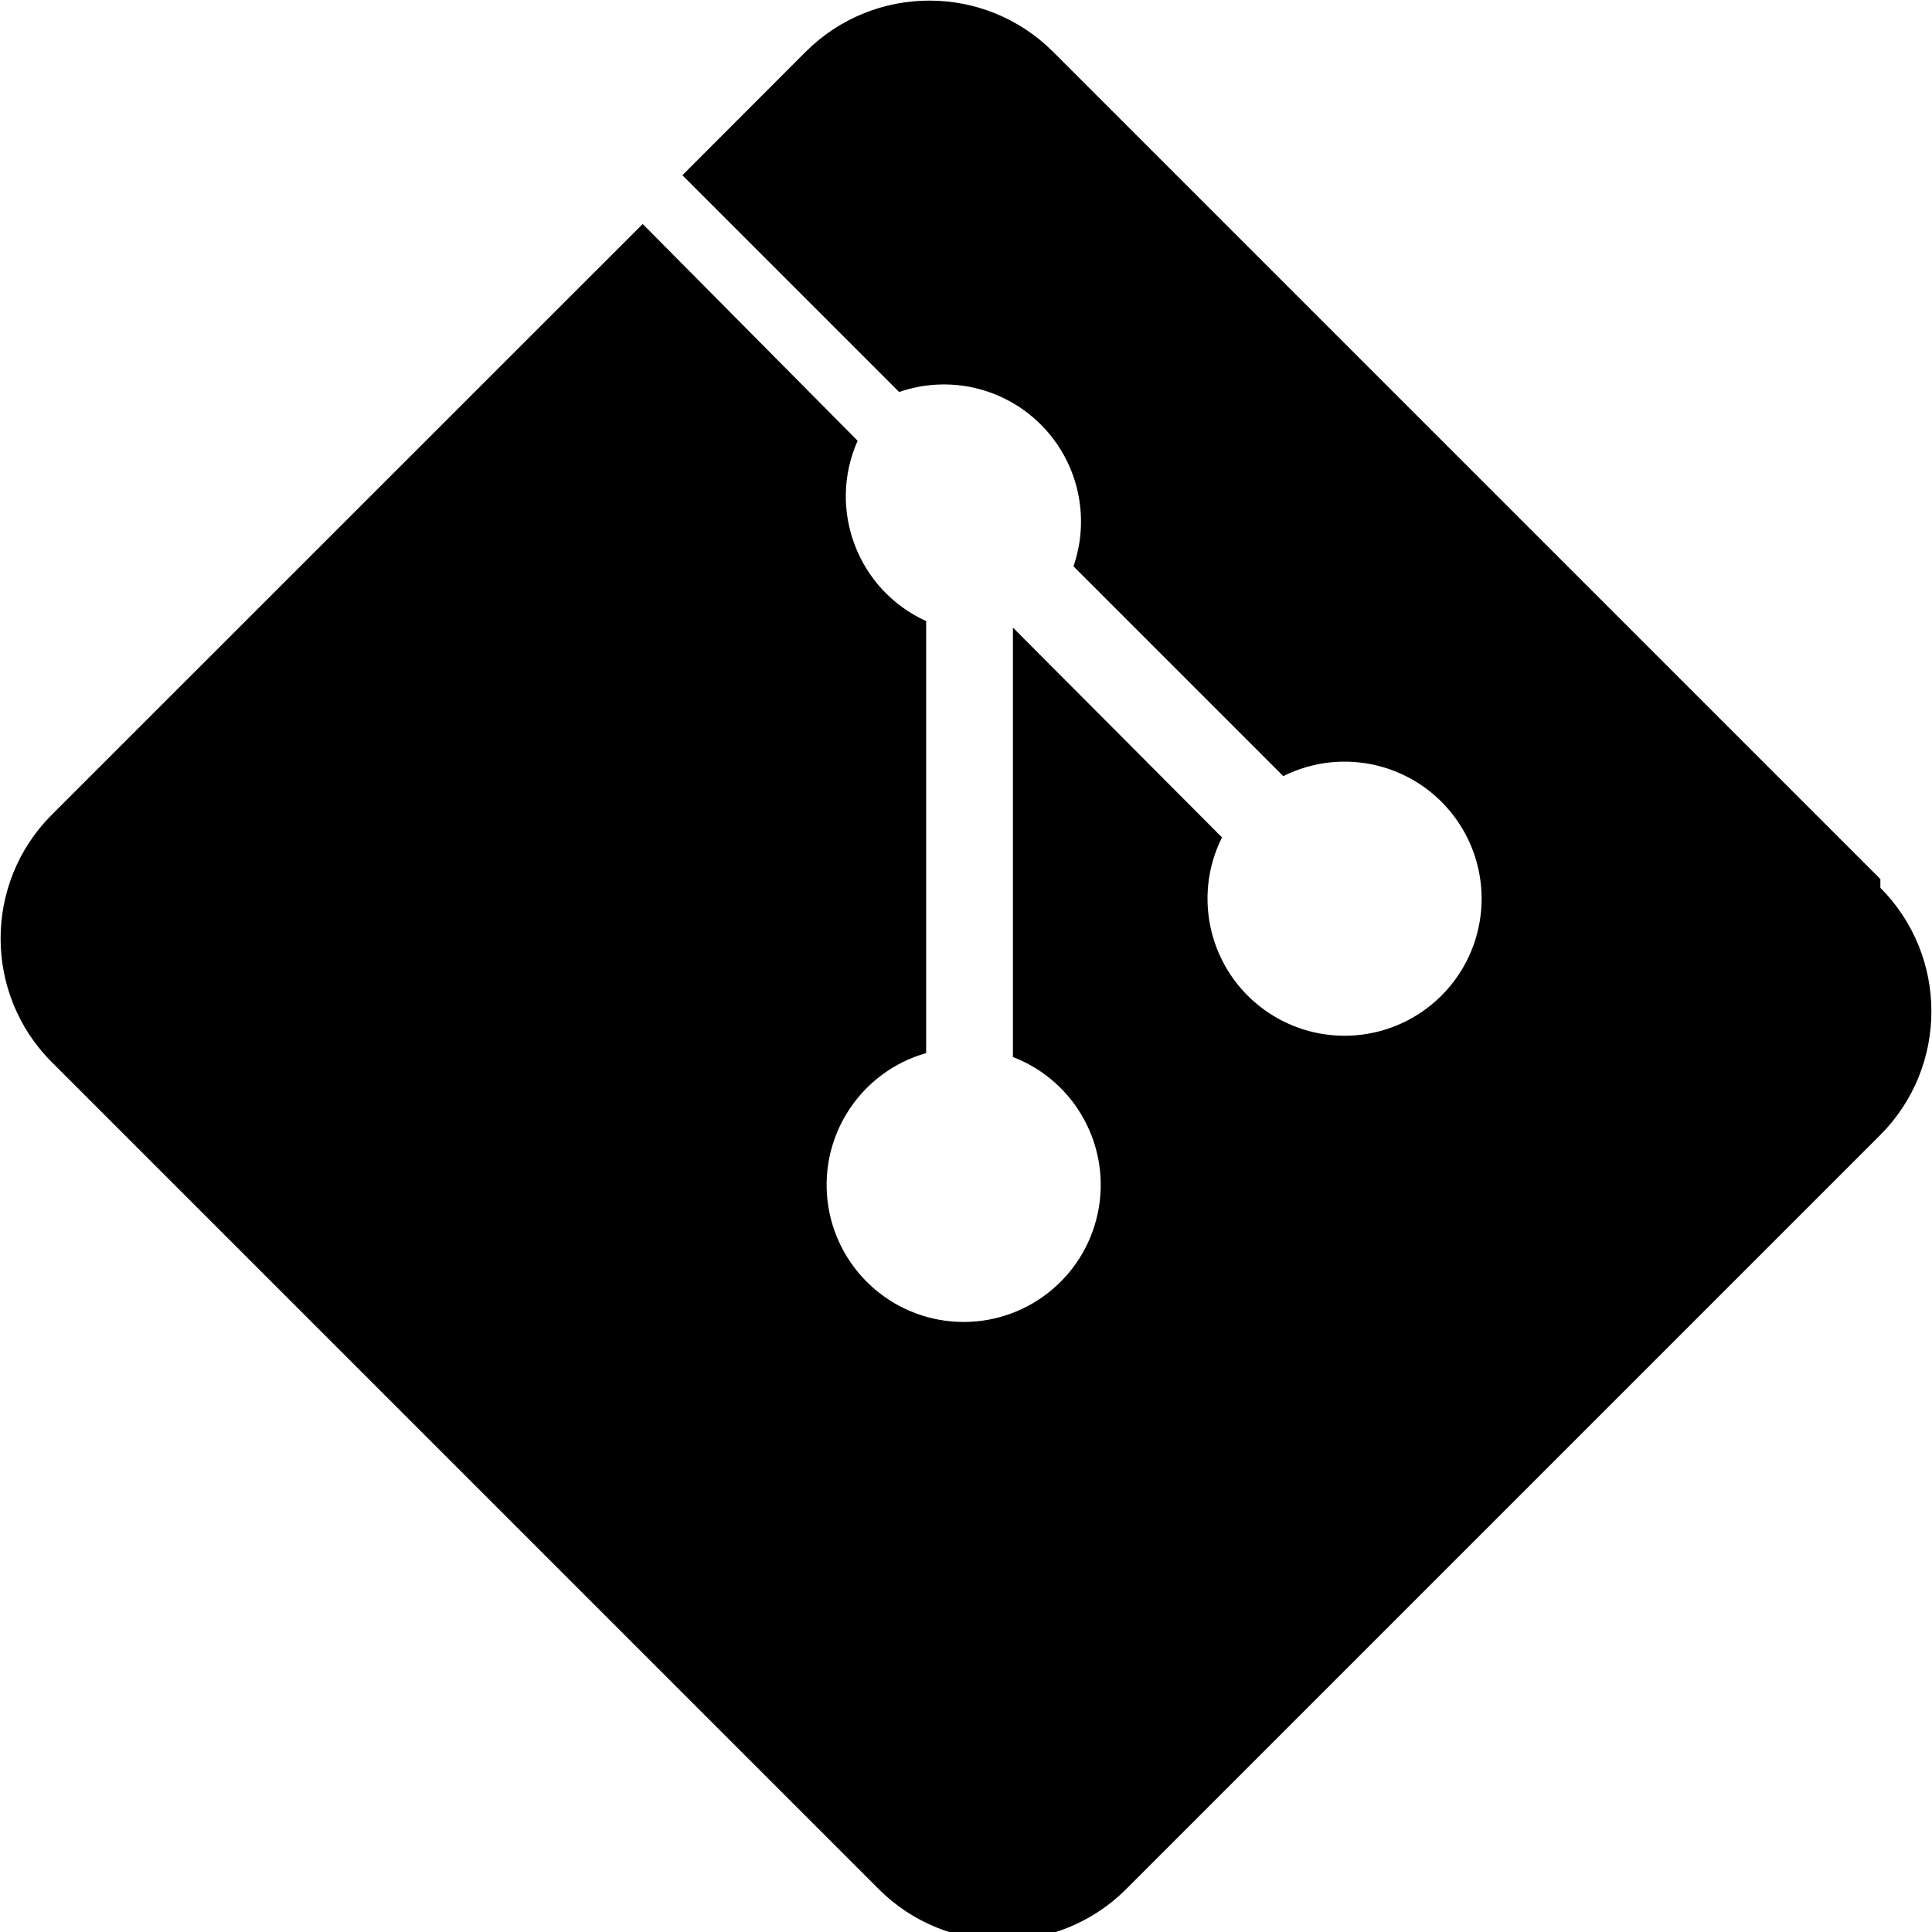
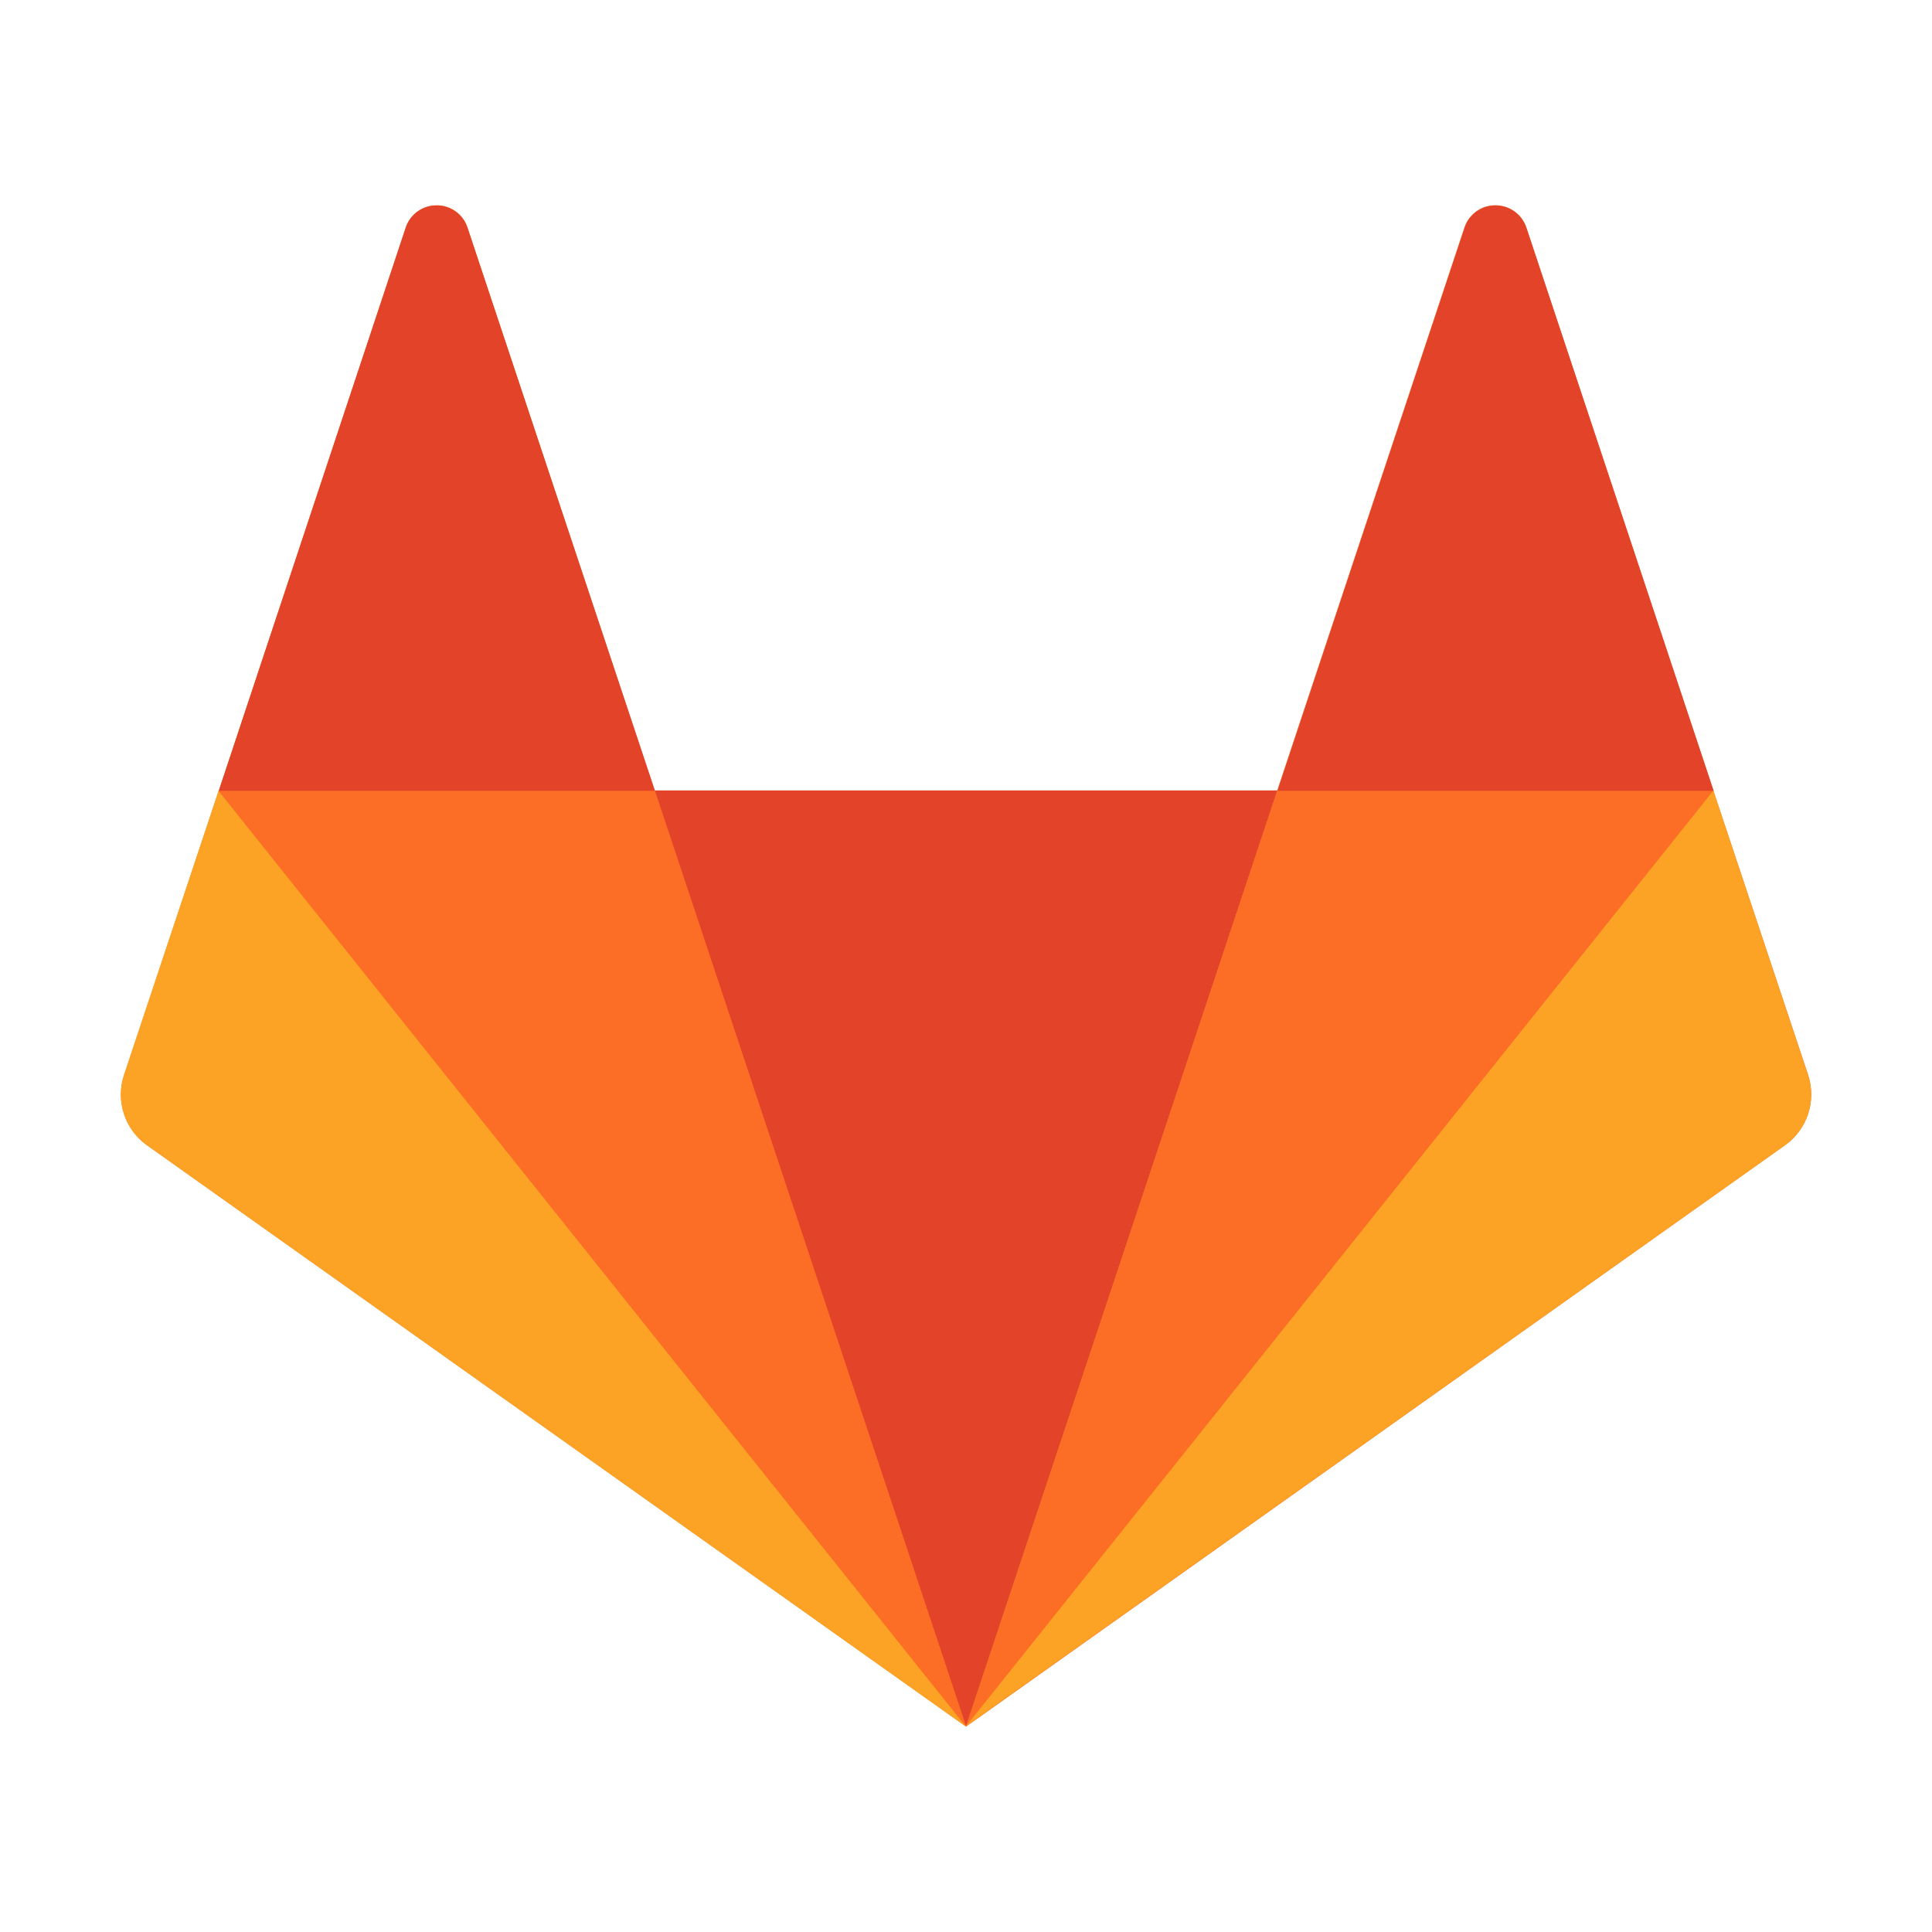
- <svg xmlns="http://www.w3.org/2000/svg" width="24" height="24" viewBox="0 0 128 128" fill="currentColor">
-   <path d="M124.58 58.24 69.76 3.42a11.6 11.6 0 0 0-16.37 0l-8.18 8.19 14.36 14.36a9.08 9.08 0 0 1 11.55 11.55l13.9 13.9a9.08 9.08 0 1 1-4.06 4.06L67.11 41.58v28.45a9.08 9.08 0 1 1-5.75-.26V41.15a9.08 9.08 0 0 1-4.54-11.95L42.58 14.84 3.42 53.99a11.6 11.6 0 0 0 0 16.37l54.81 54.81a11.6 11.6 0 0 0 16.37 0l49.98-49.98a11.6 11.6 0 0 0 0-16.37z" />
+ <svg xmlns="http://www.w3.org/2000/svg" width="800px" height="800px" viewBox="0 0 16 16" fill="none">
+   <path fill="#FC6D26" d="M14.975 8.904L14.19 6.55l-1.552-4.67a.268.268 0 00-.255-.18.268.268 0 00-.254.18l-1.552 4.667H5.422L3.87 1.879a.267.267 0 00-.254-.179.267.267 0 00-.254.18l-1.55 4.667-.784 2.357a.515.515 0 00.193.583l6.78 4.812 6.778-4.812a.516.516 0 00.196-.583z" />
+   <path fill="#E24329" d="M8 14.296l2.578-7.75H5.423L8 14.296z" />
+   <path fill="#FC6D26" d="M8 14.296l-2.579-7.75H1.813L8 14.296z" />
+   <path fill="#FCA326" d="M1.81 6.549l-.784 2.354a.515.515 0 00.193.583L8 14.3 1.81 6.55z" />
+   <path fill="#E24329" d="M1.812 6.549h3.612L3.87 1.882a.268.268 0 00-.254-.18.268.268 0 00-.255.18L1.812 6.549z" />
+   <path fill="#FC6D26" d="M8 14.296l2.578-7.75h3.614L8 14.296z" />
+   <path fill="#FCA326" d="M14.19 6.549l.783 2.354a.514.514 0 01-.193.583L8 14.296l6.188-7.747h.001z" />
+   <path fill="#E24329" d="M14.19 6.549H10.58l1.551-4.667a.267.267 0 01.255-.18c.115 0 .217.073.254.18l1.552 4.667z" />
</svg>
